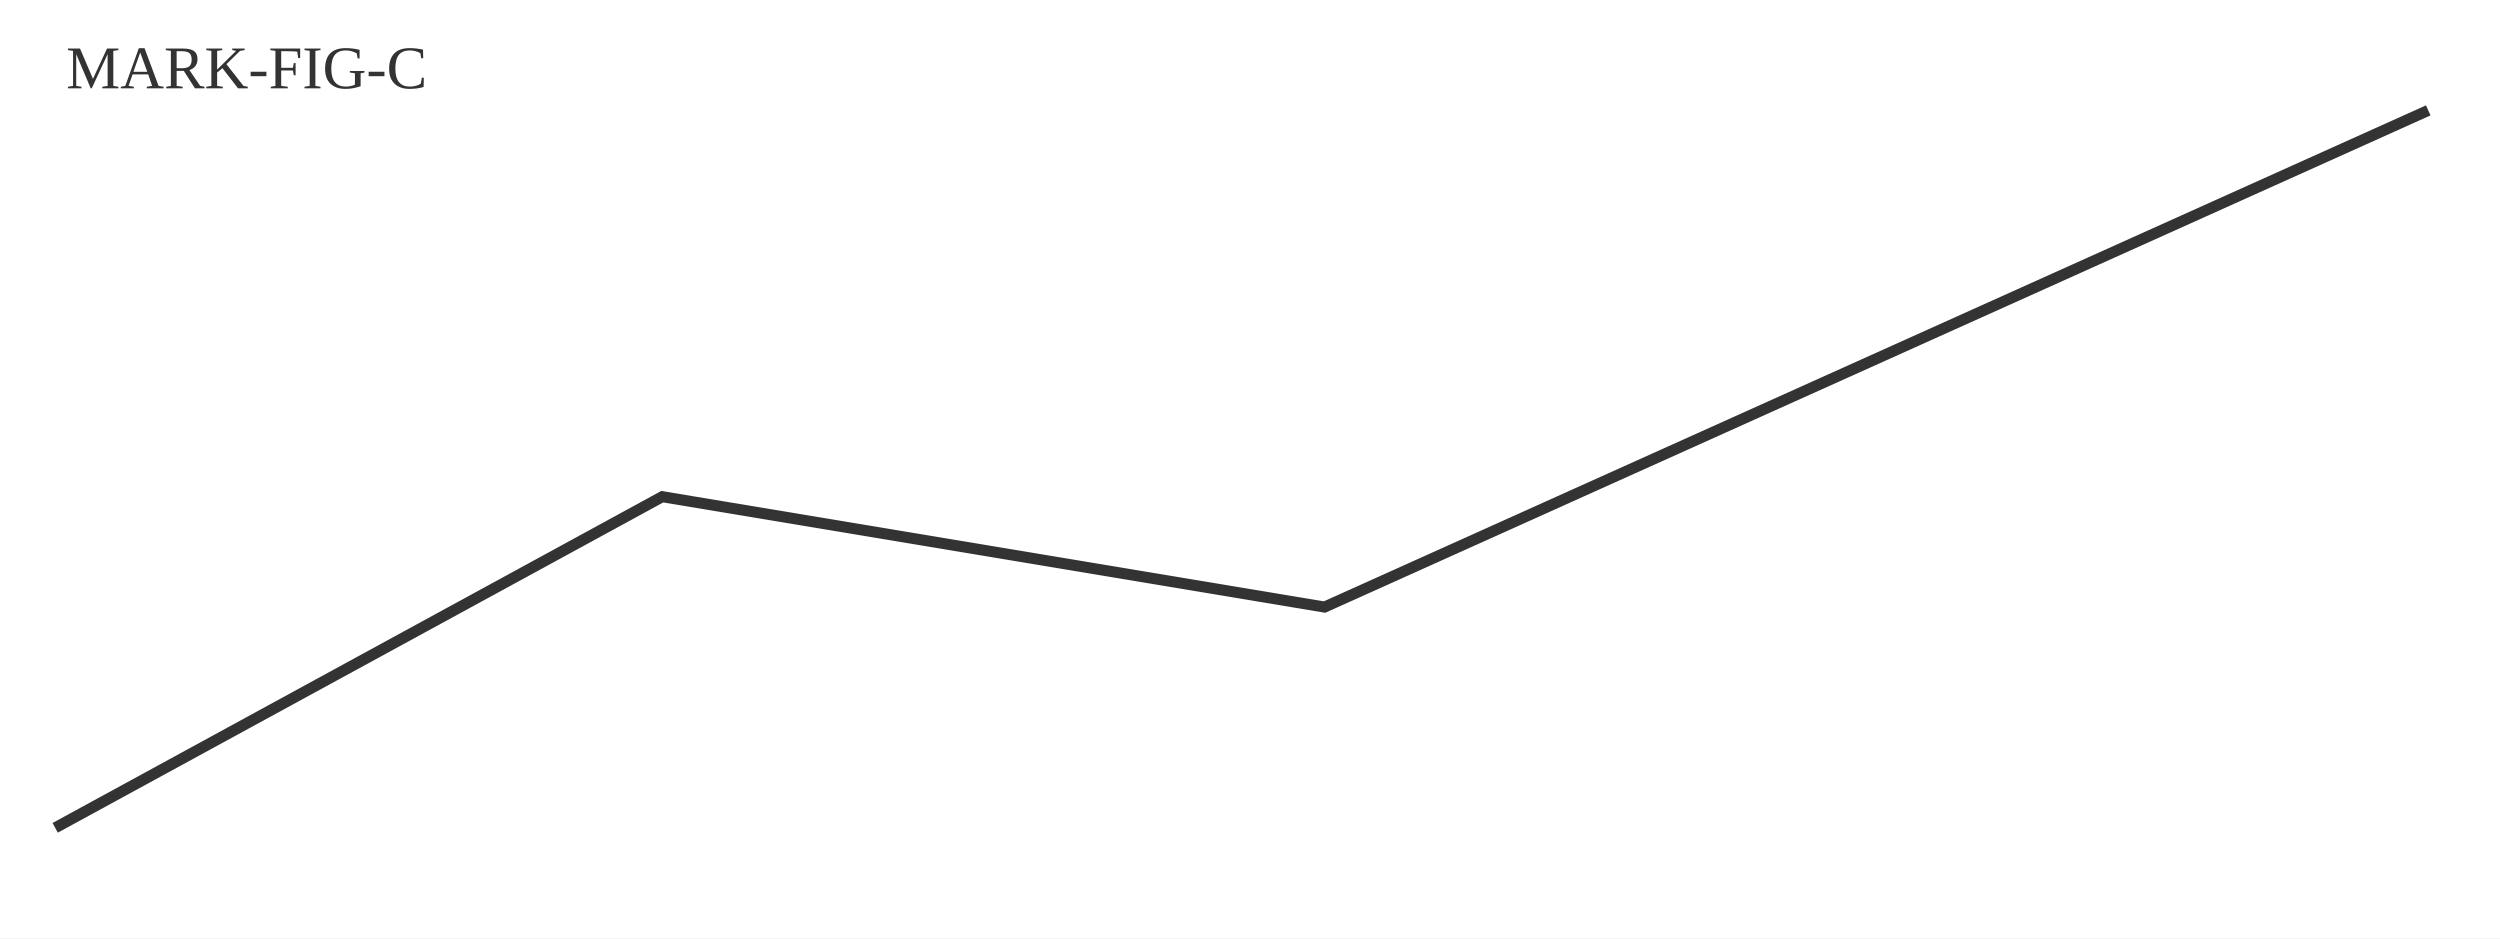
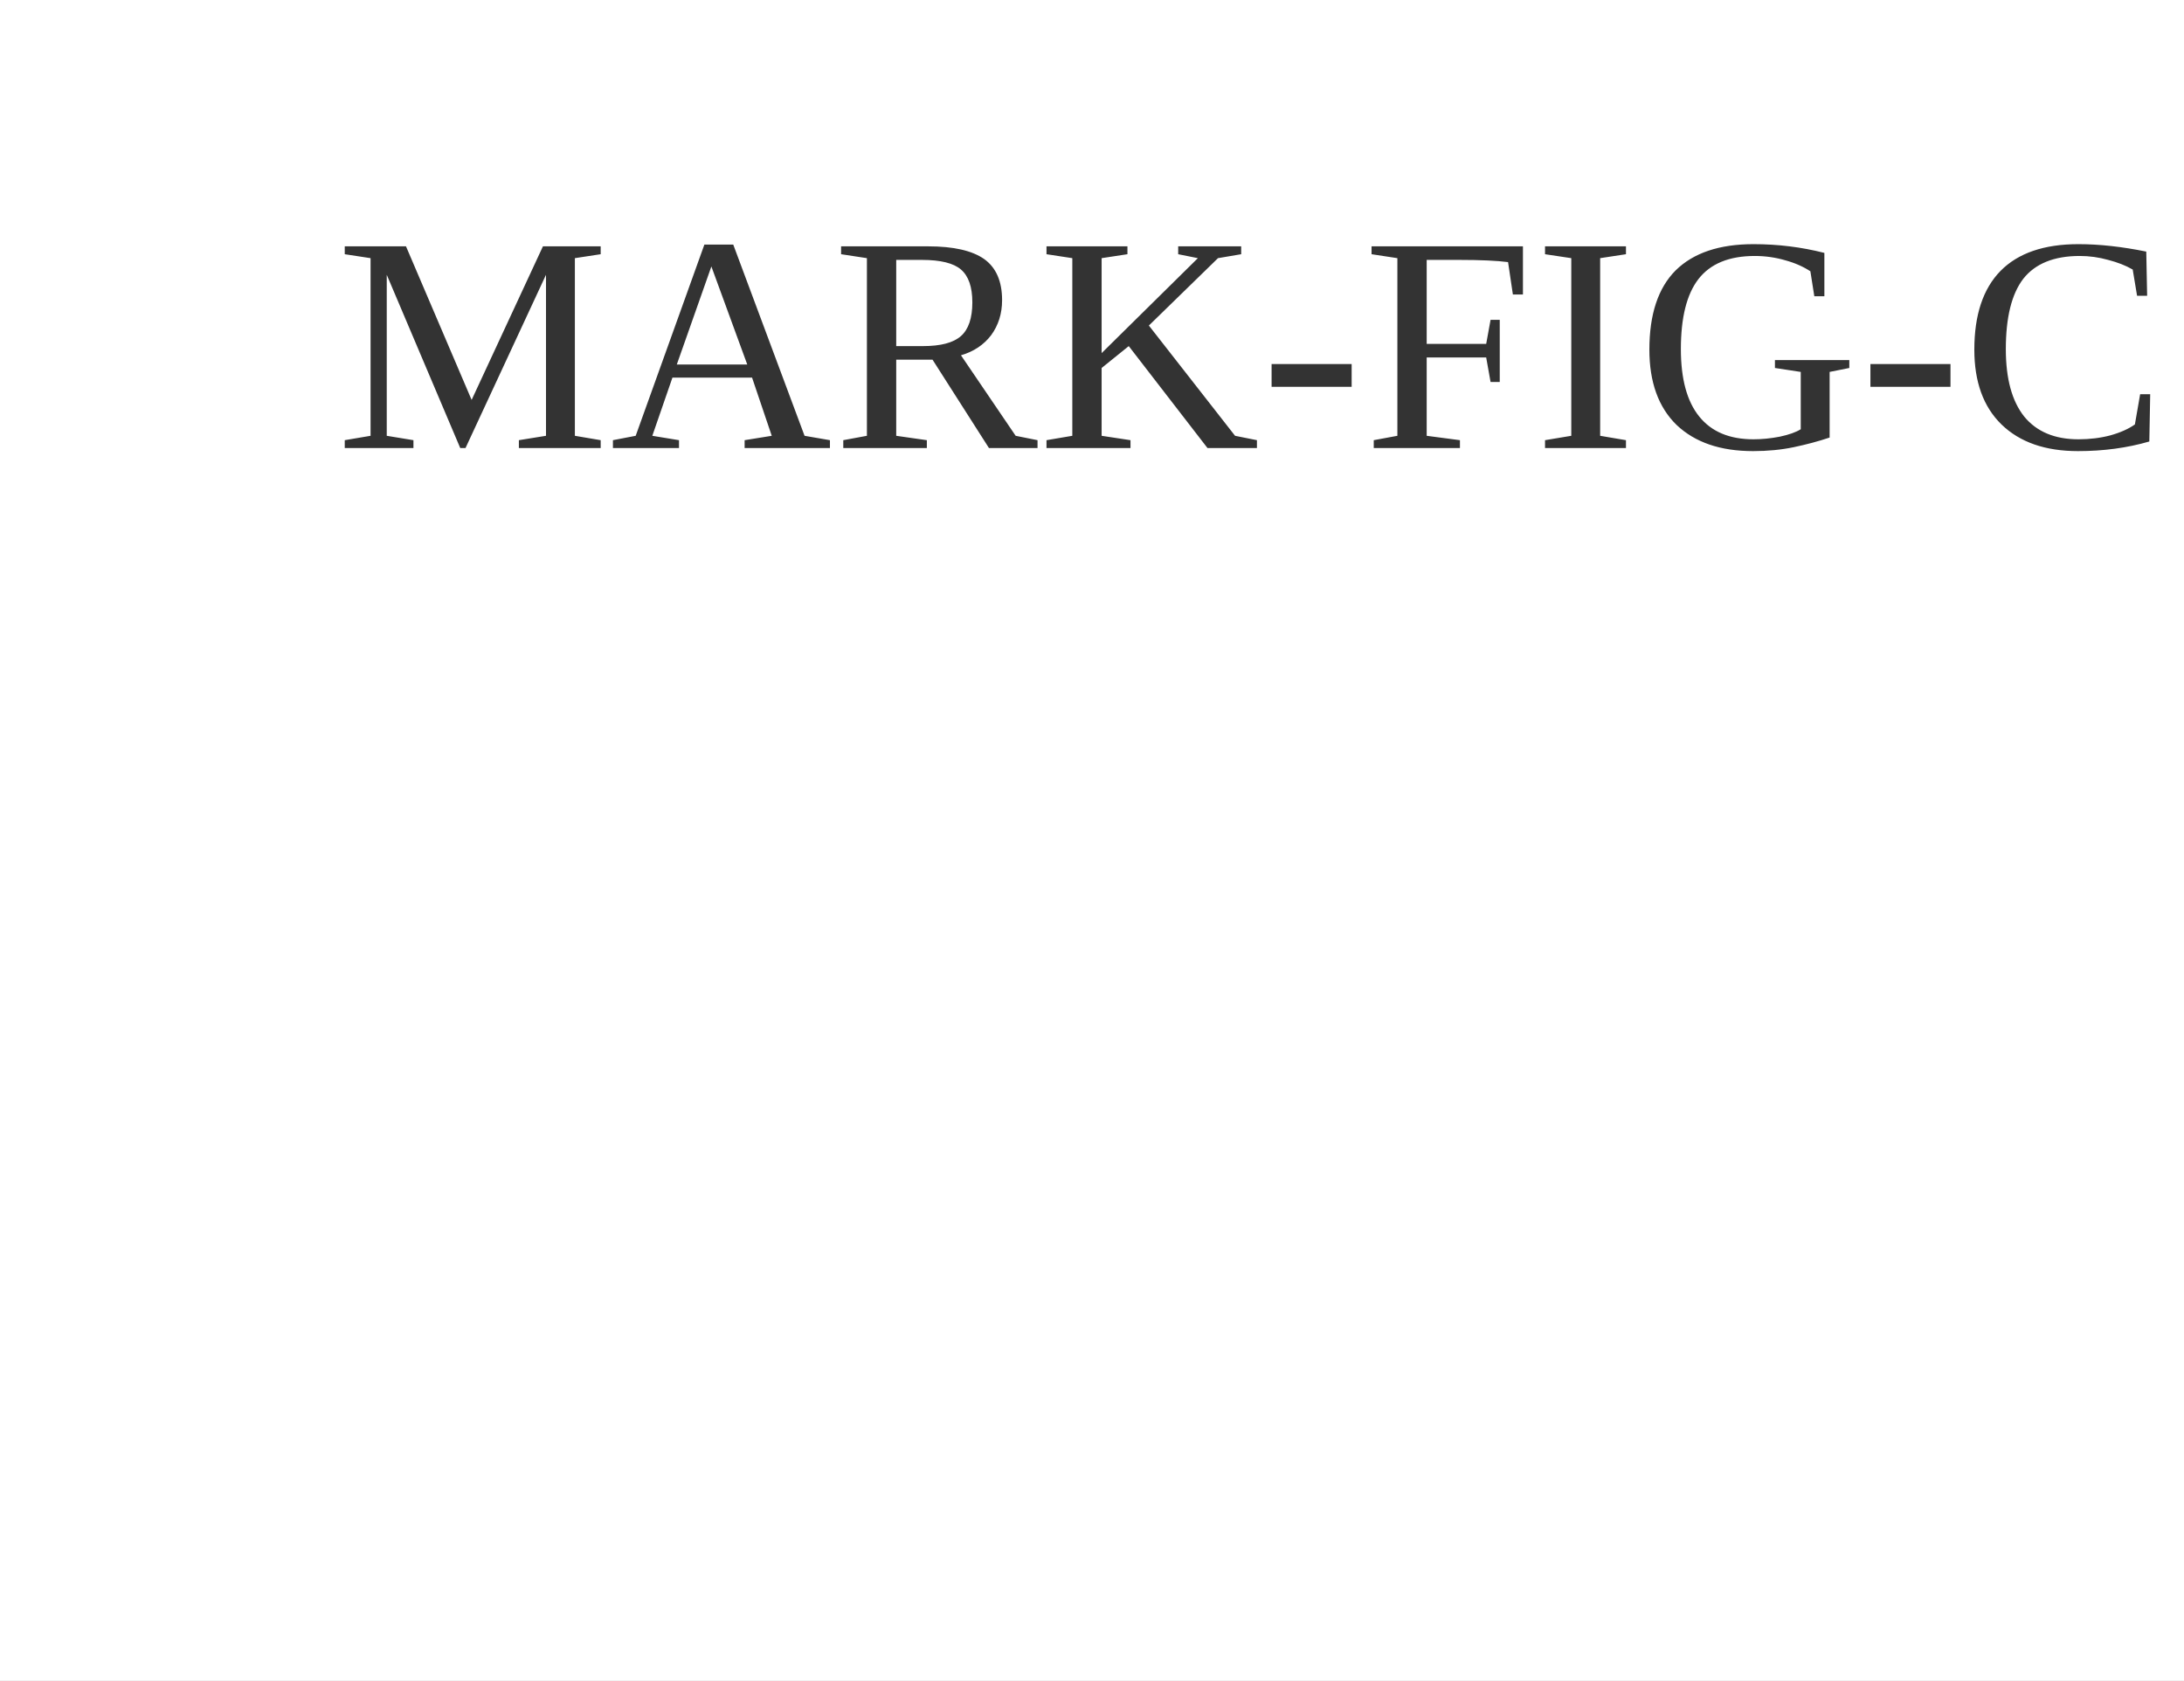
- <svg xmlns="http://www.w3.org/2000/svg" width="453" height="170" viewBox="0 0 453 170">
-   <rect width="453" height="170" fill="#fff" />
+ <svg xmlns="http://www.w3.org/2000/svg" viewBox="0 0 78 60">
+   <rect width="78" height="60" fill="#fff" />
  <path d="M10 150 L120 90 L240 110 L440 20" fill="none" stroke="#333" stroke-width="2" />
  <text x="12" y="16" font-size="11" fill="#333">MARK-FIG-C</text>
</svg>
